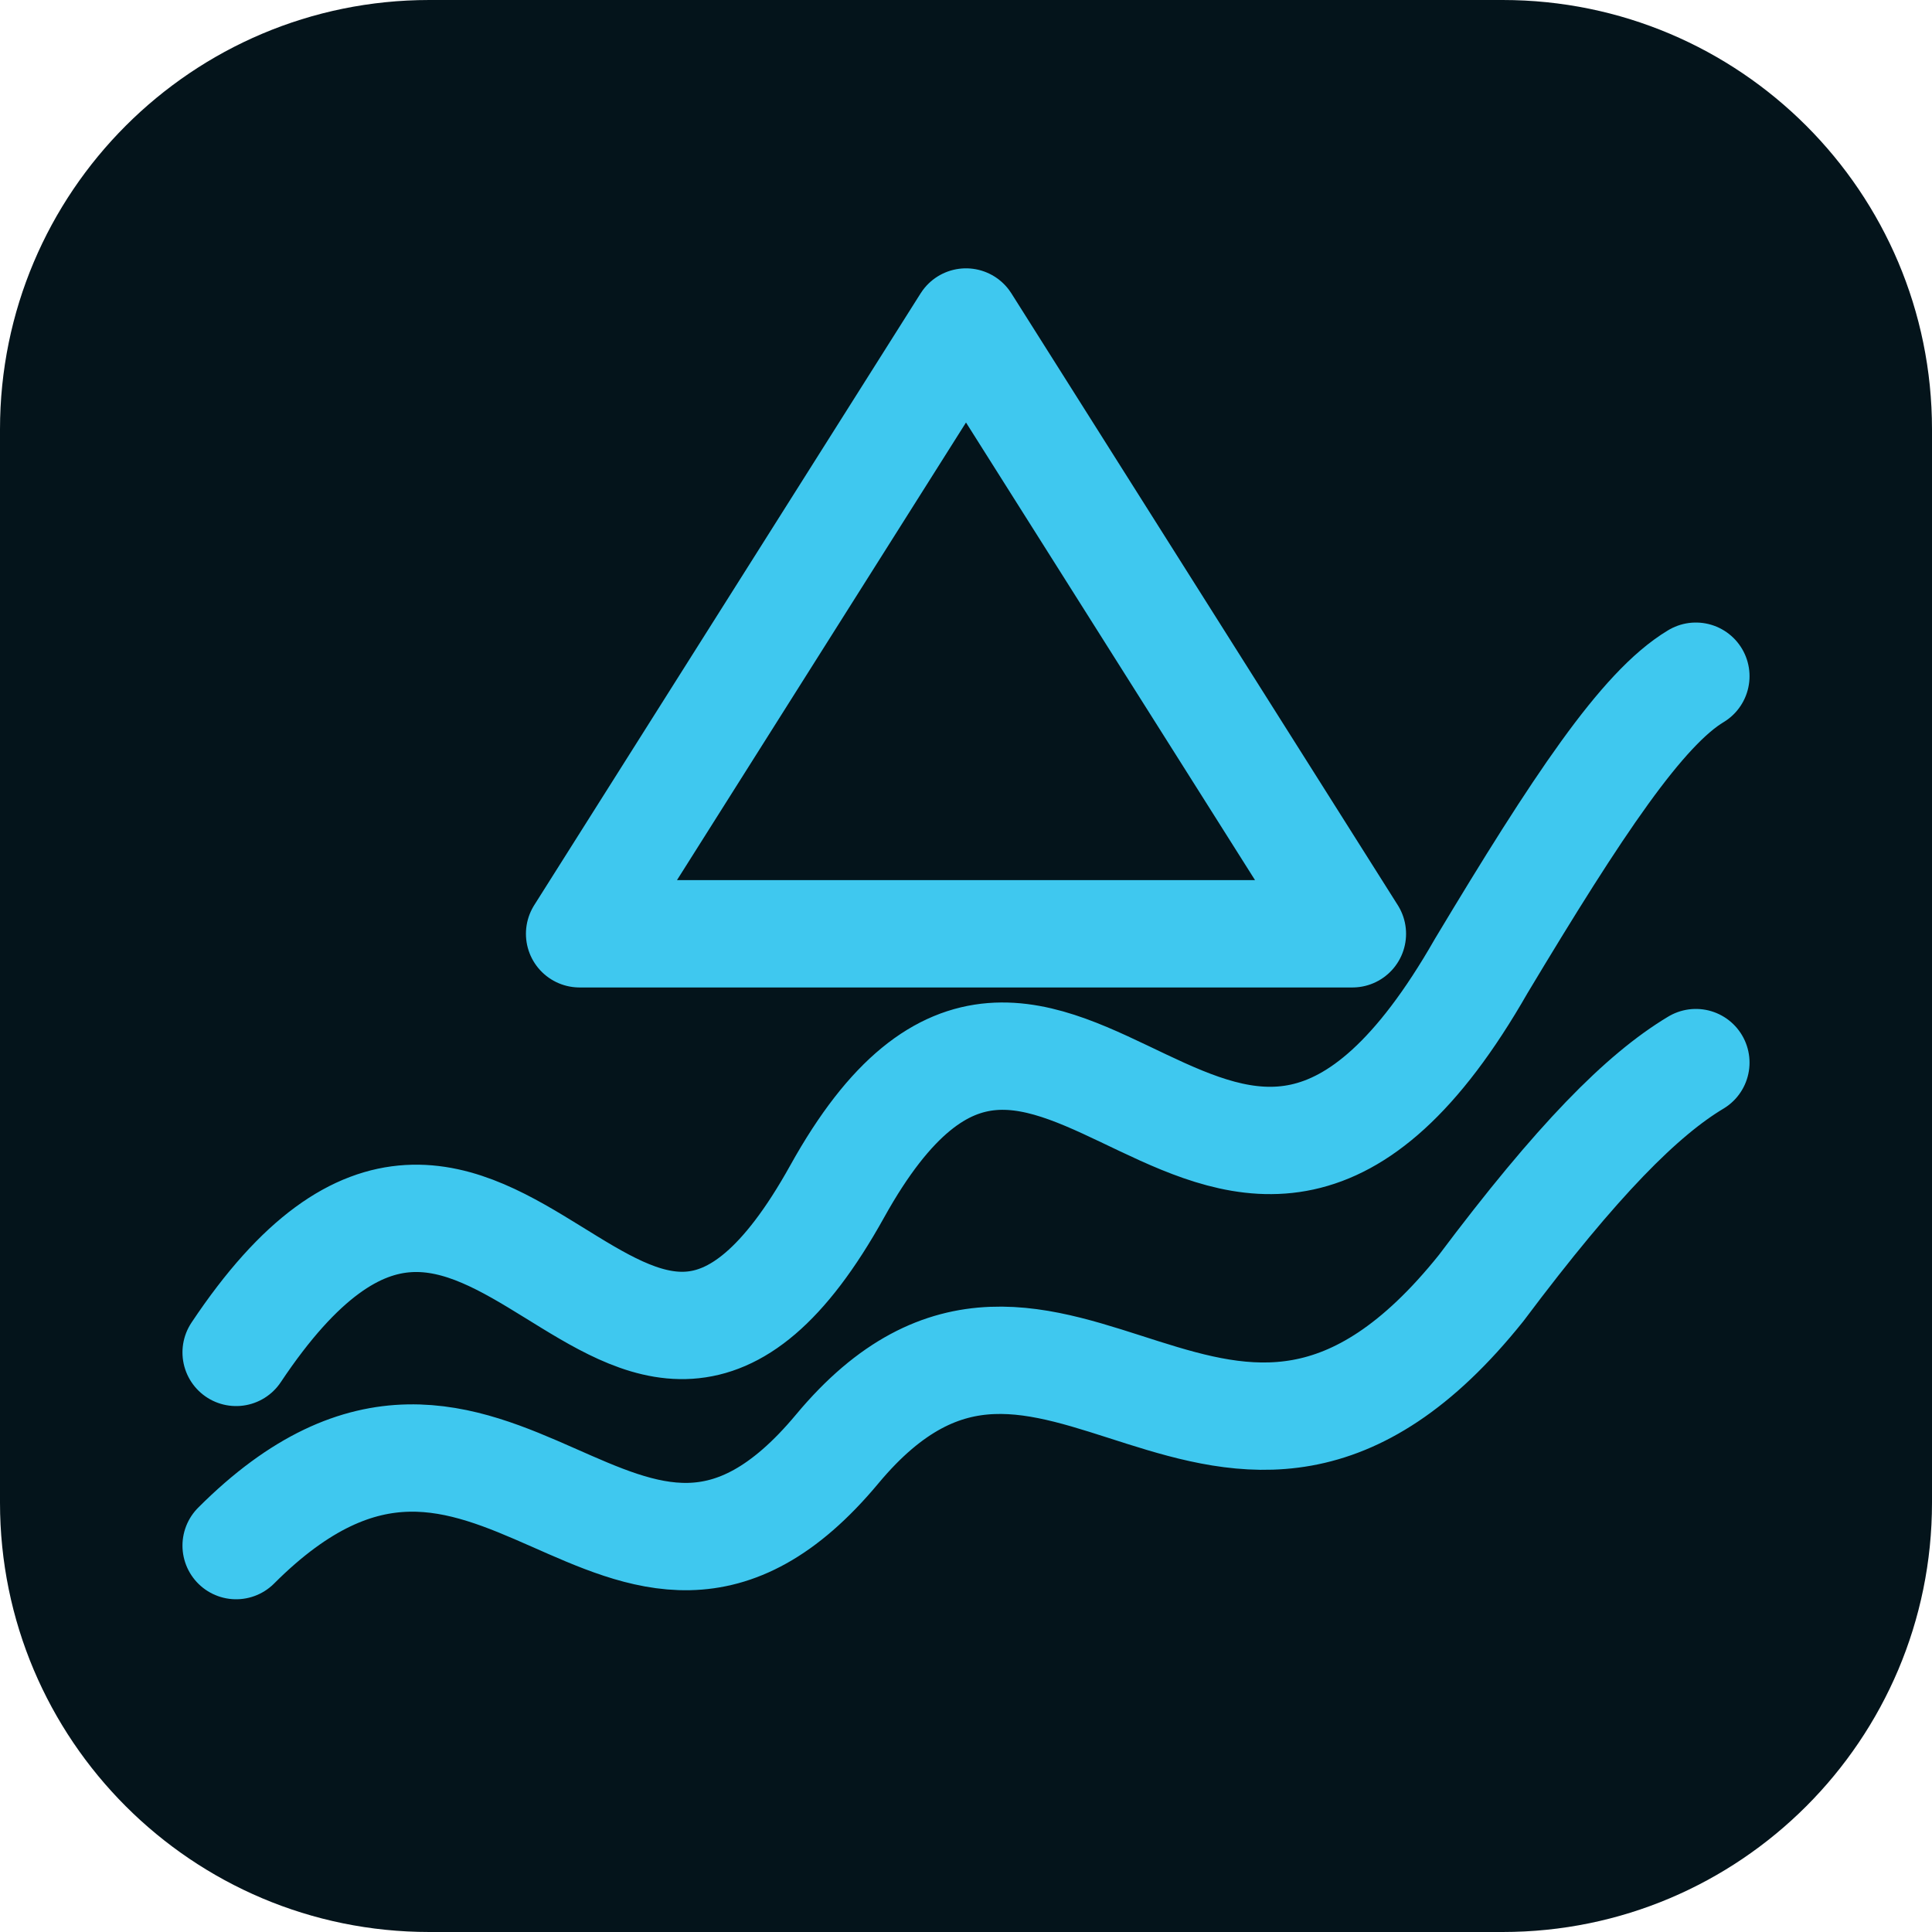
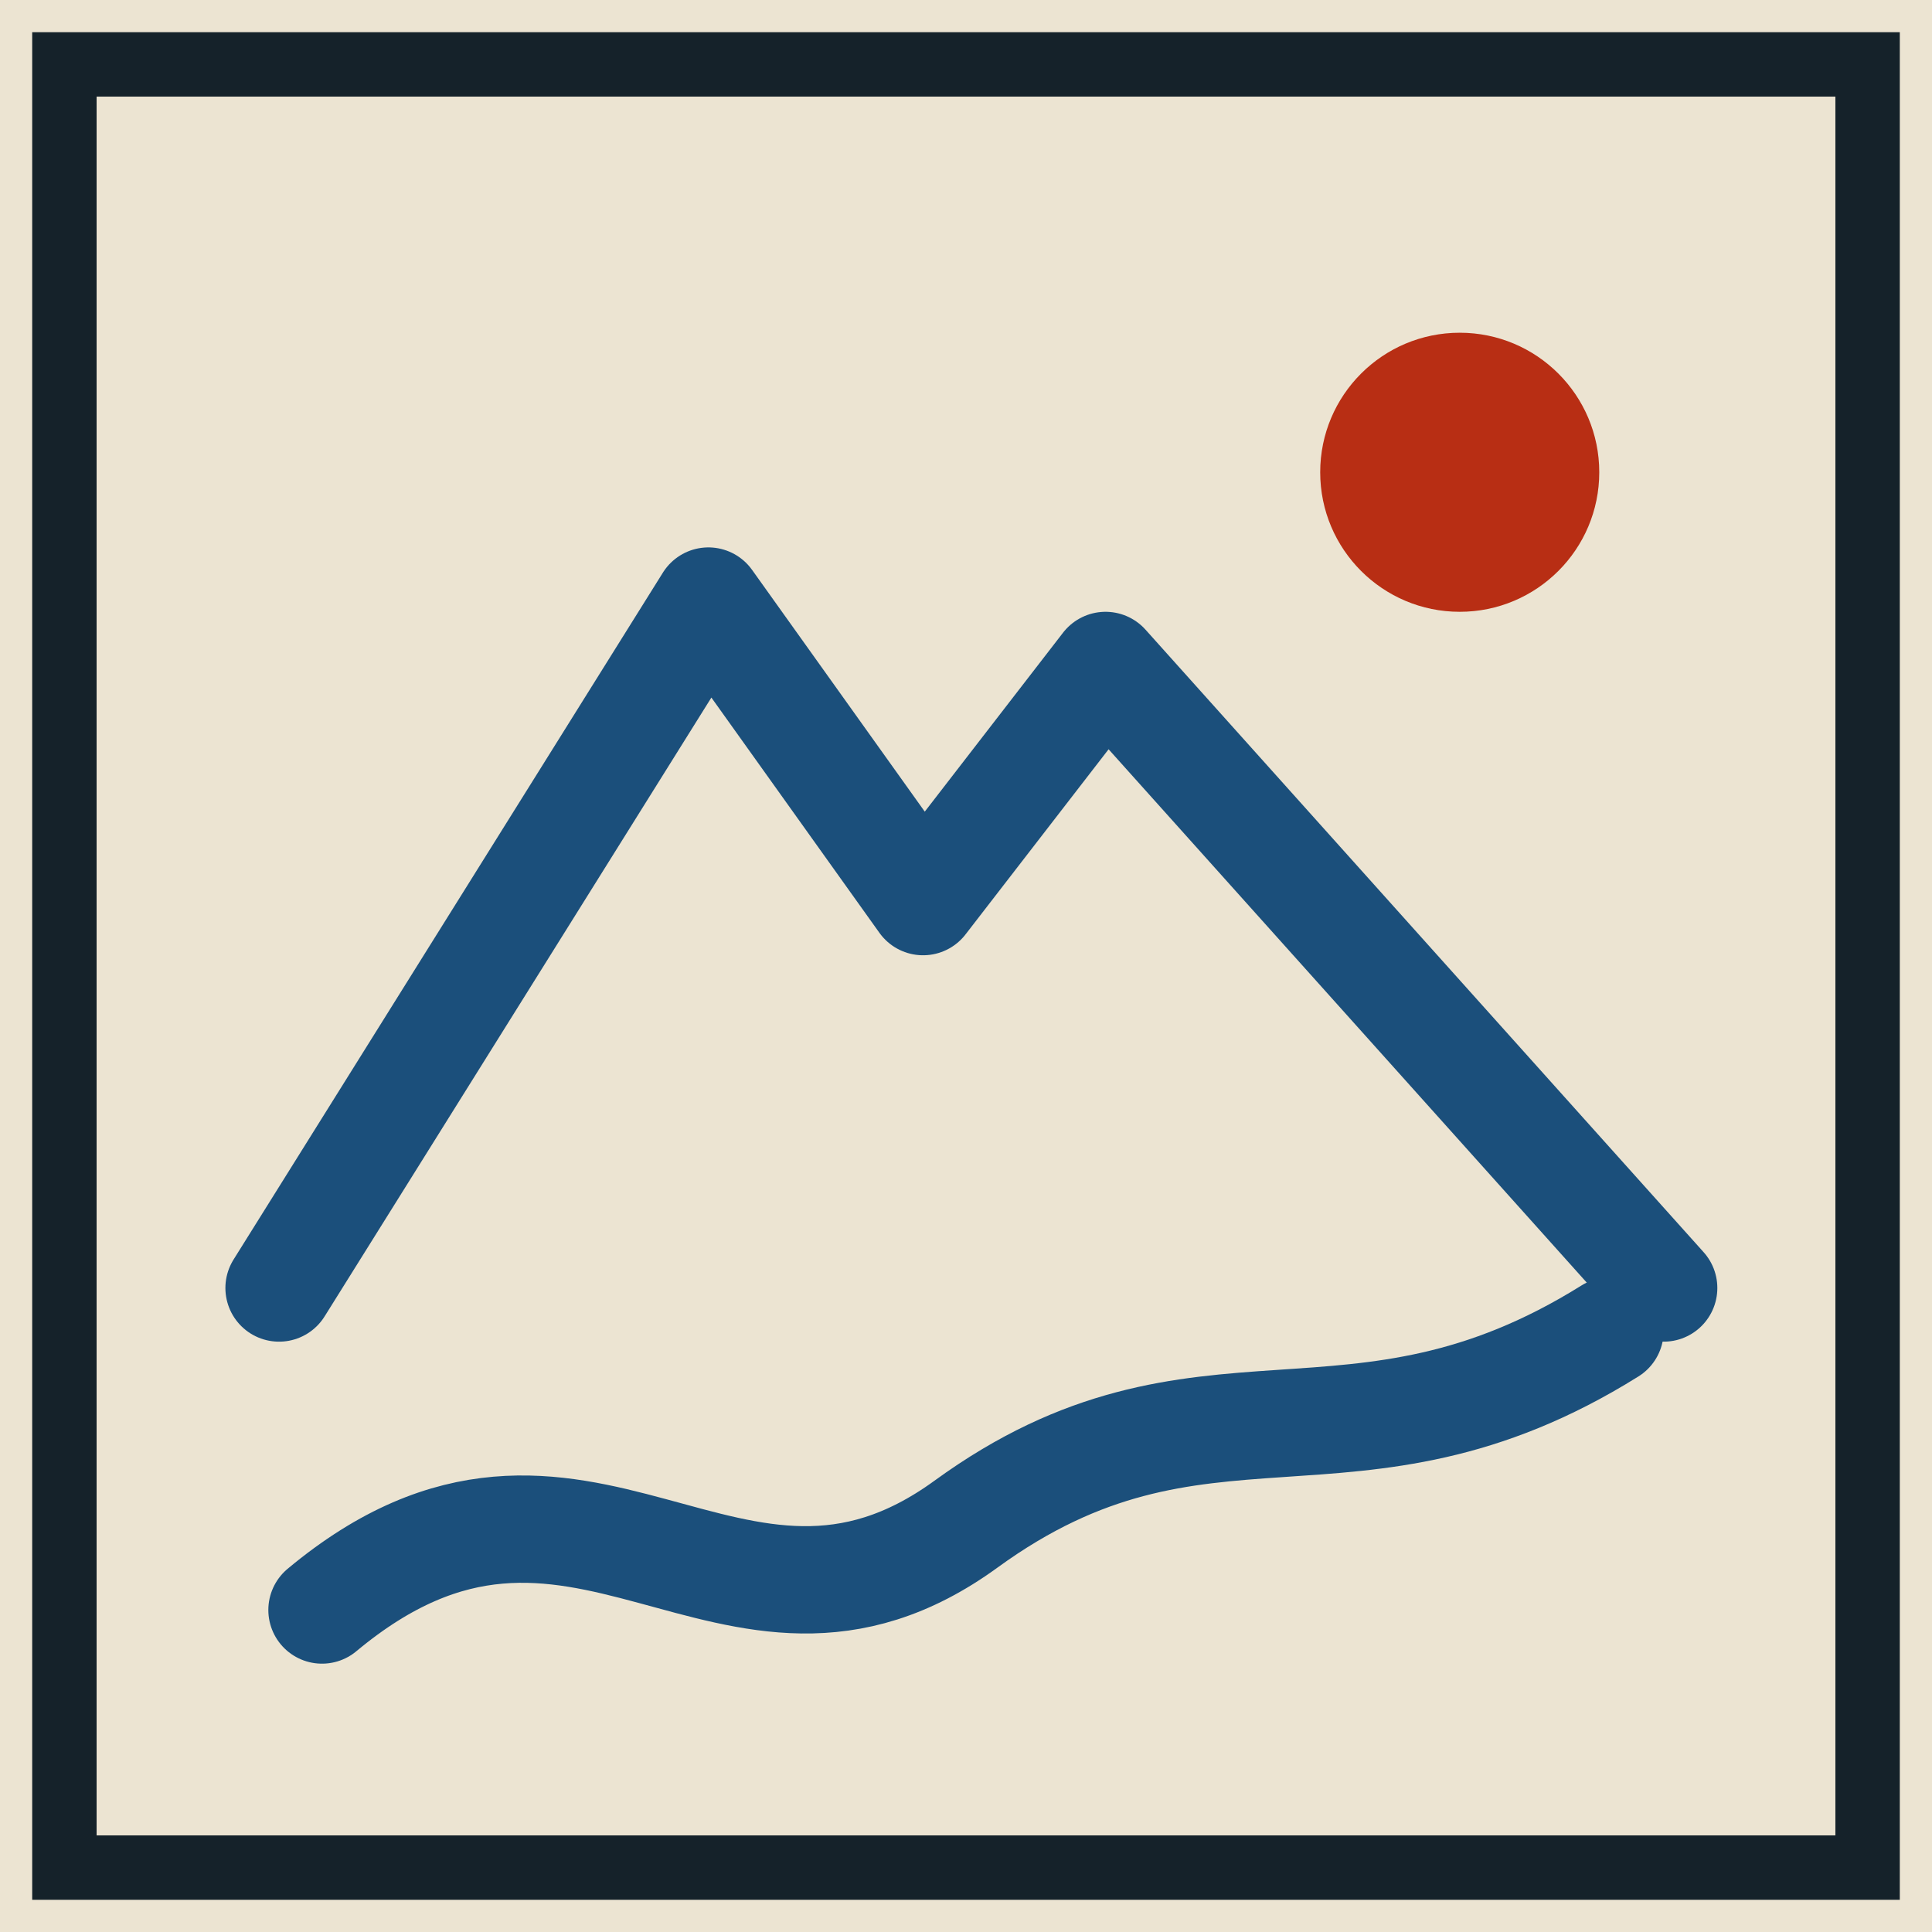
<svg xmlns="http://www.w3.org/2000/svg" viewBox="0 0 180 180" fill="none">
-   <rect width="180" height="180" rx="40" fill="#04141b" />
-   <path d="M22 126c24-36 36 21 56-15s36 21 60-21c9-15 15-24 20-27M22 144c24-24 36 15 56-9s36 15 60-15c9-12 15-18 20-21M90 30l36 57H54L90 30Z" stroke="#3fc8ef" stroke-width="10" stroke-linecap="round" stroke-linejoin="round" />
+   <rect width="180" height="180" fill="#ece4d2" />
+   <rect x="6" y="6" width="168" height="168" stroke="#15222a" stroke-width="6" />
+   <g stroke="#1b4f7b" stroke-width="10" stroke-linecap="round" stroke-linejoin="round">
+     <path d="M26 120 66 56l20 28 17-22 52 58" />
+     <path d="M30 150c24-20 38 8 60-8s36-3 60-18" />
+   </g>
+   <circle cx="136" cy="44" r="13" fill="#b82e14" />
</svg>
